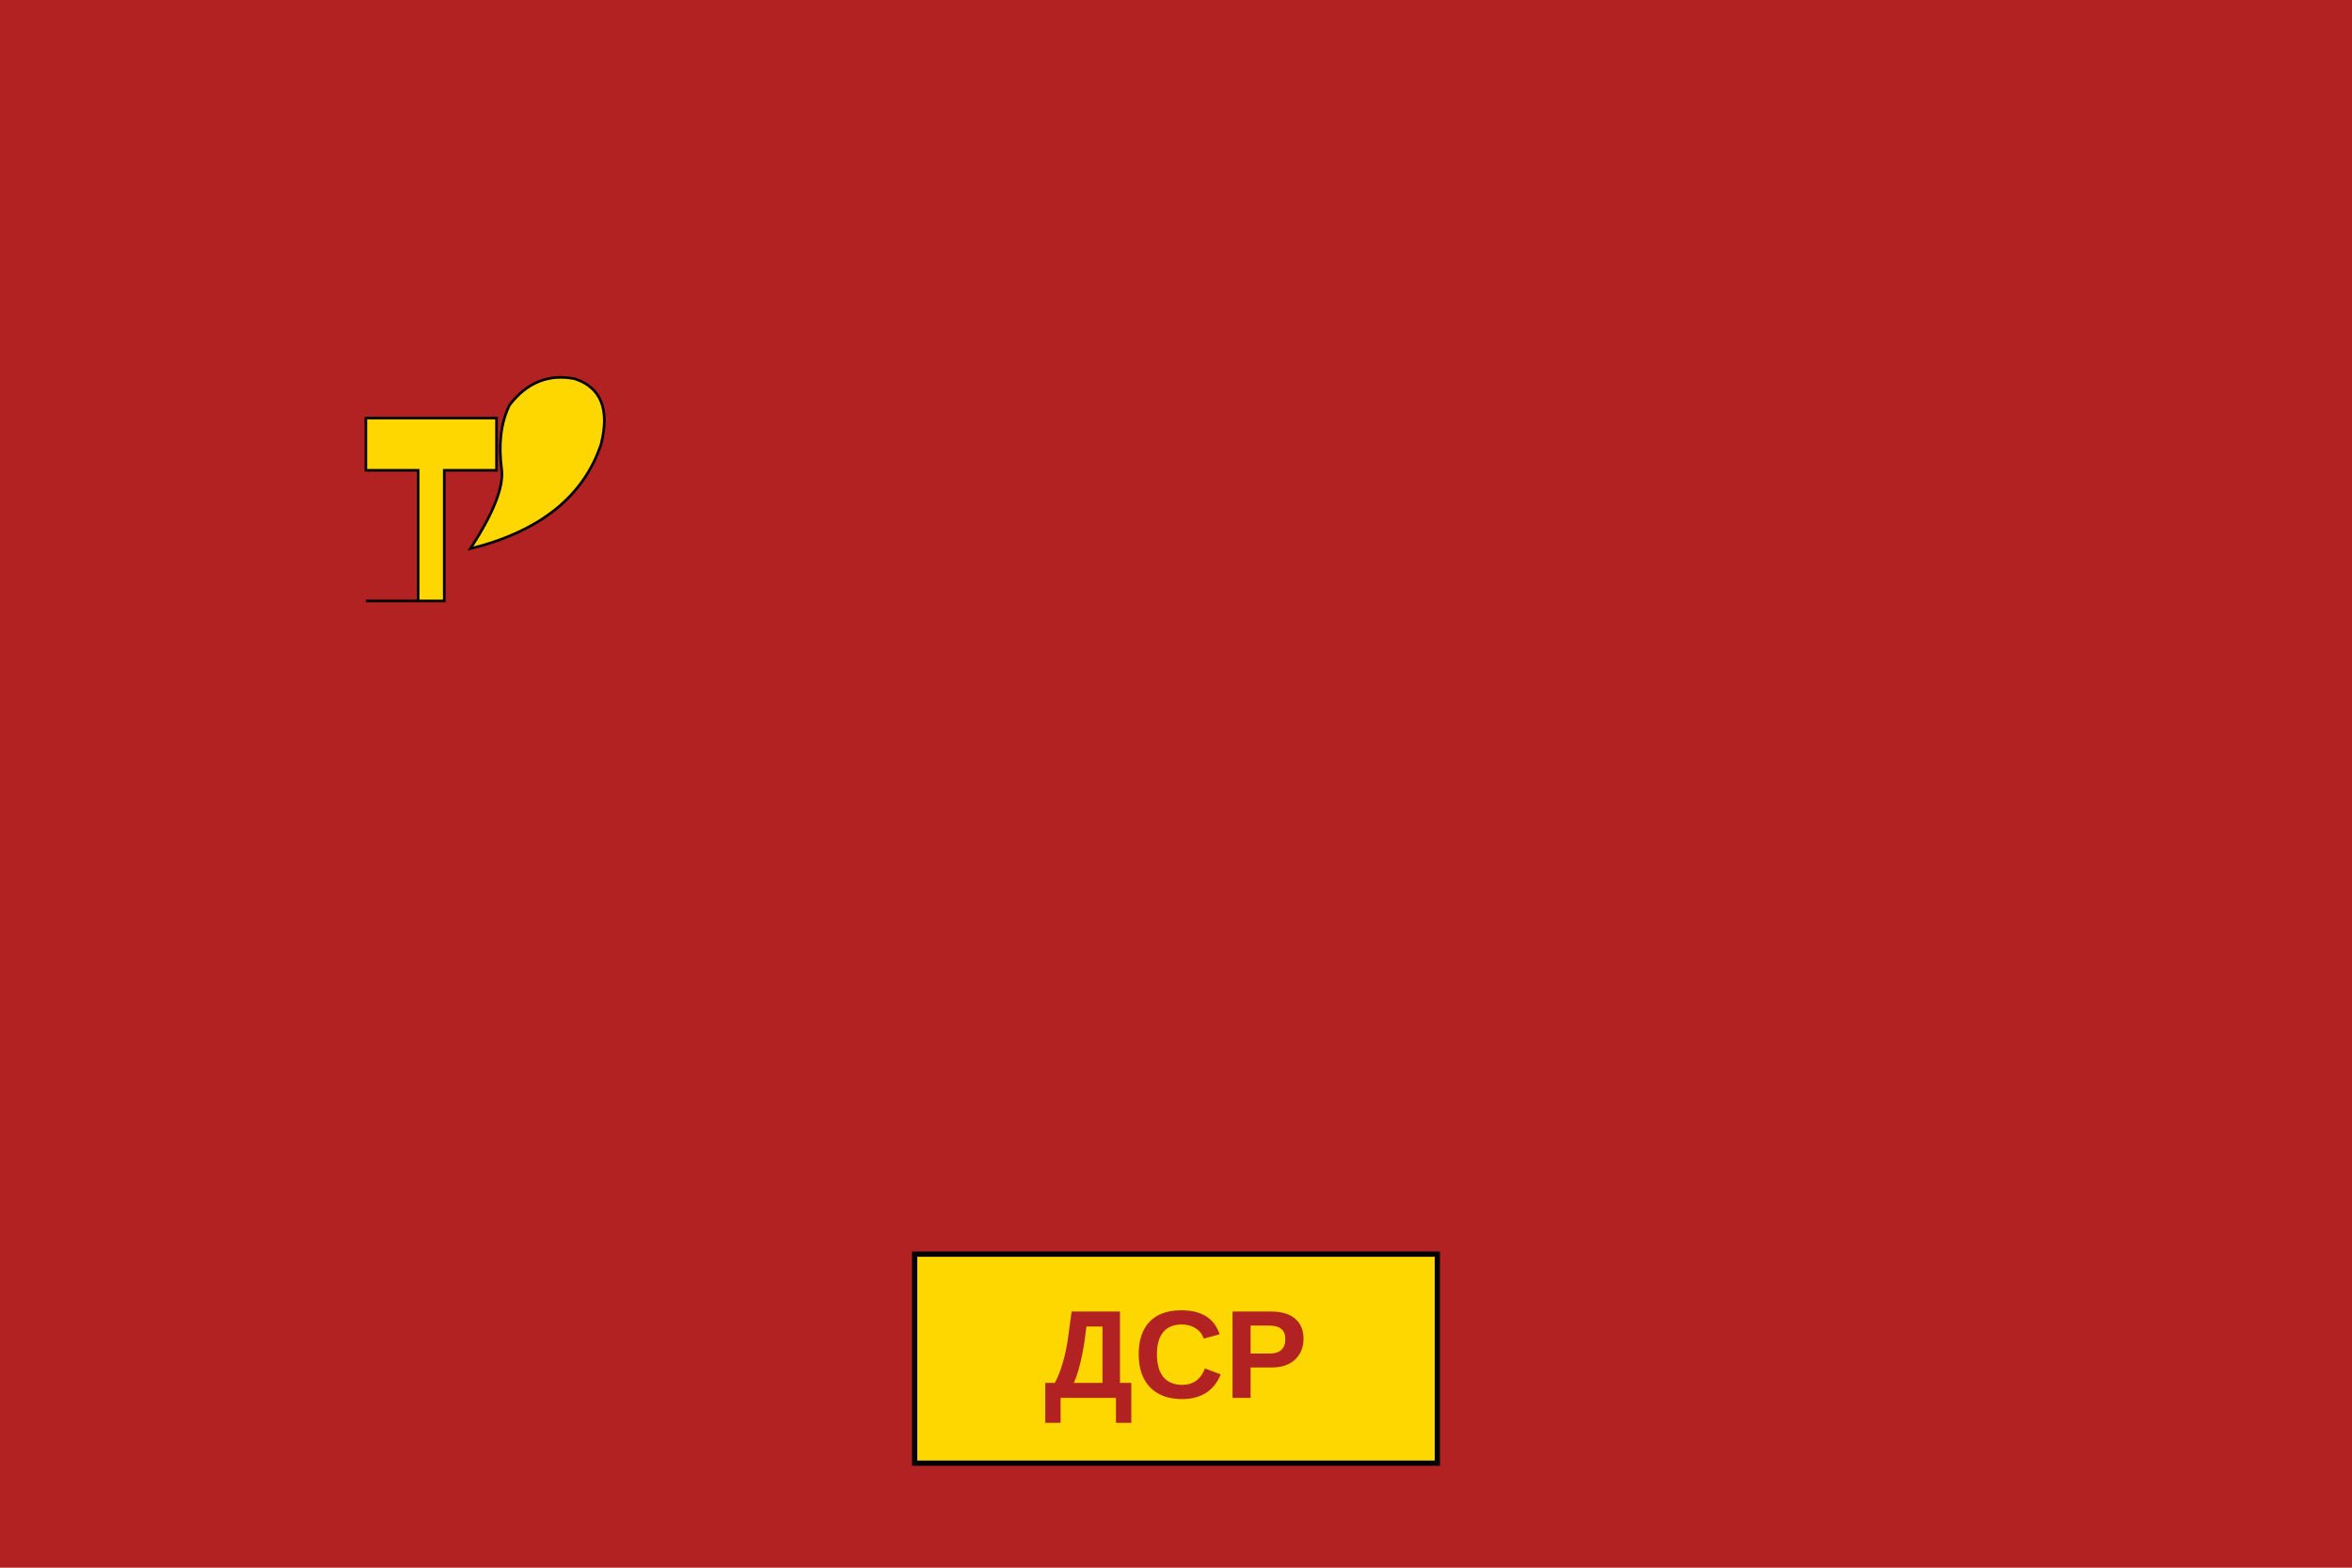
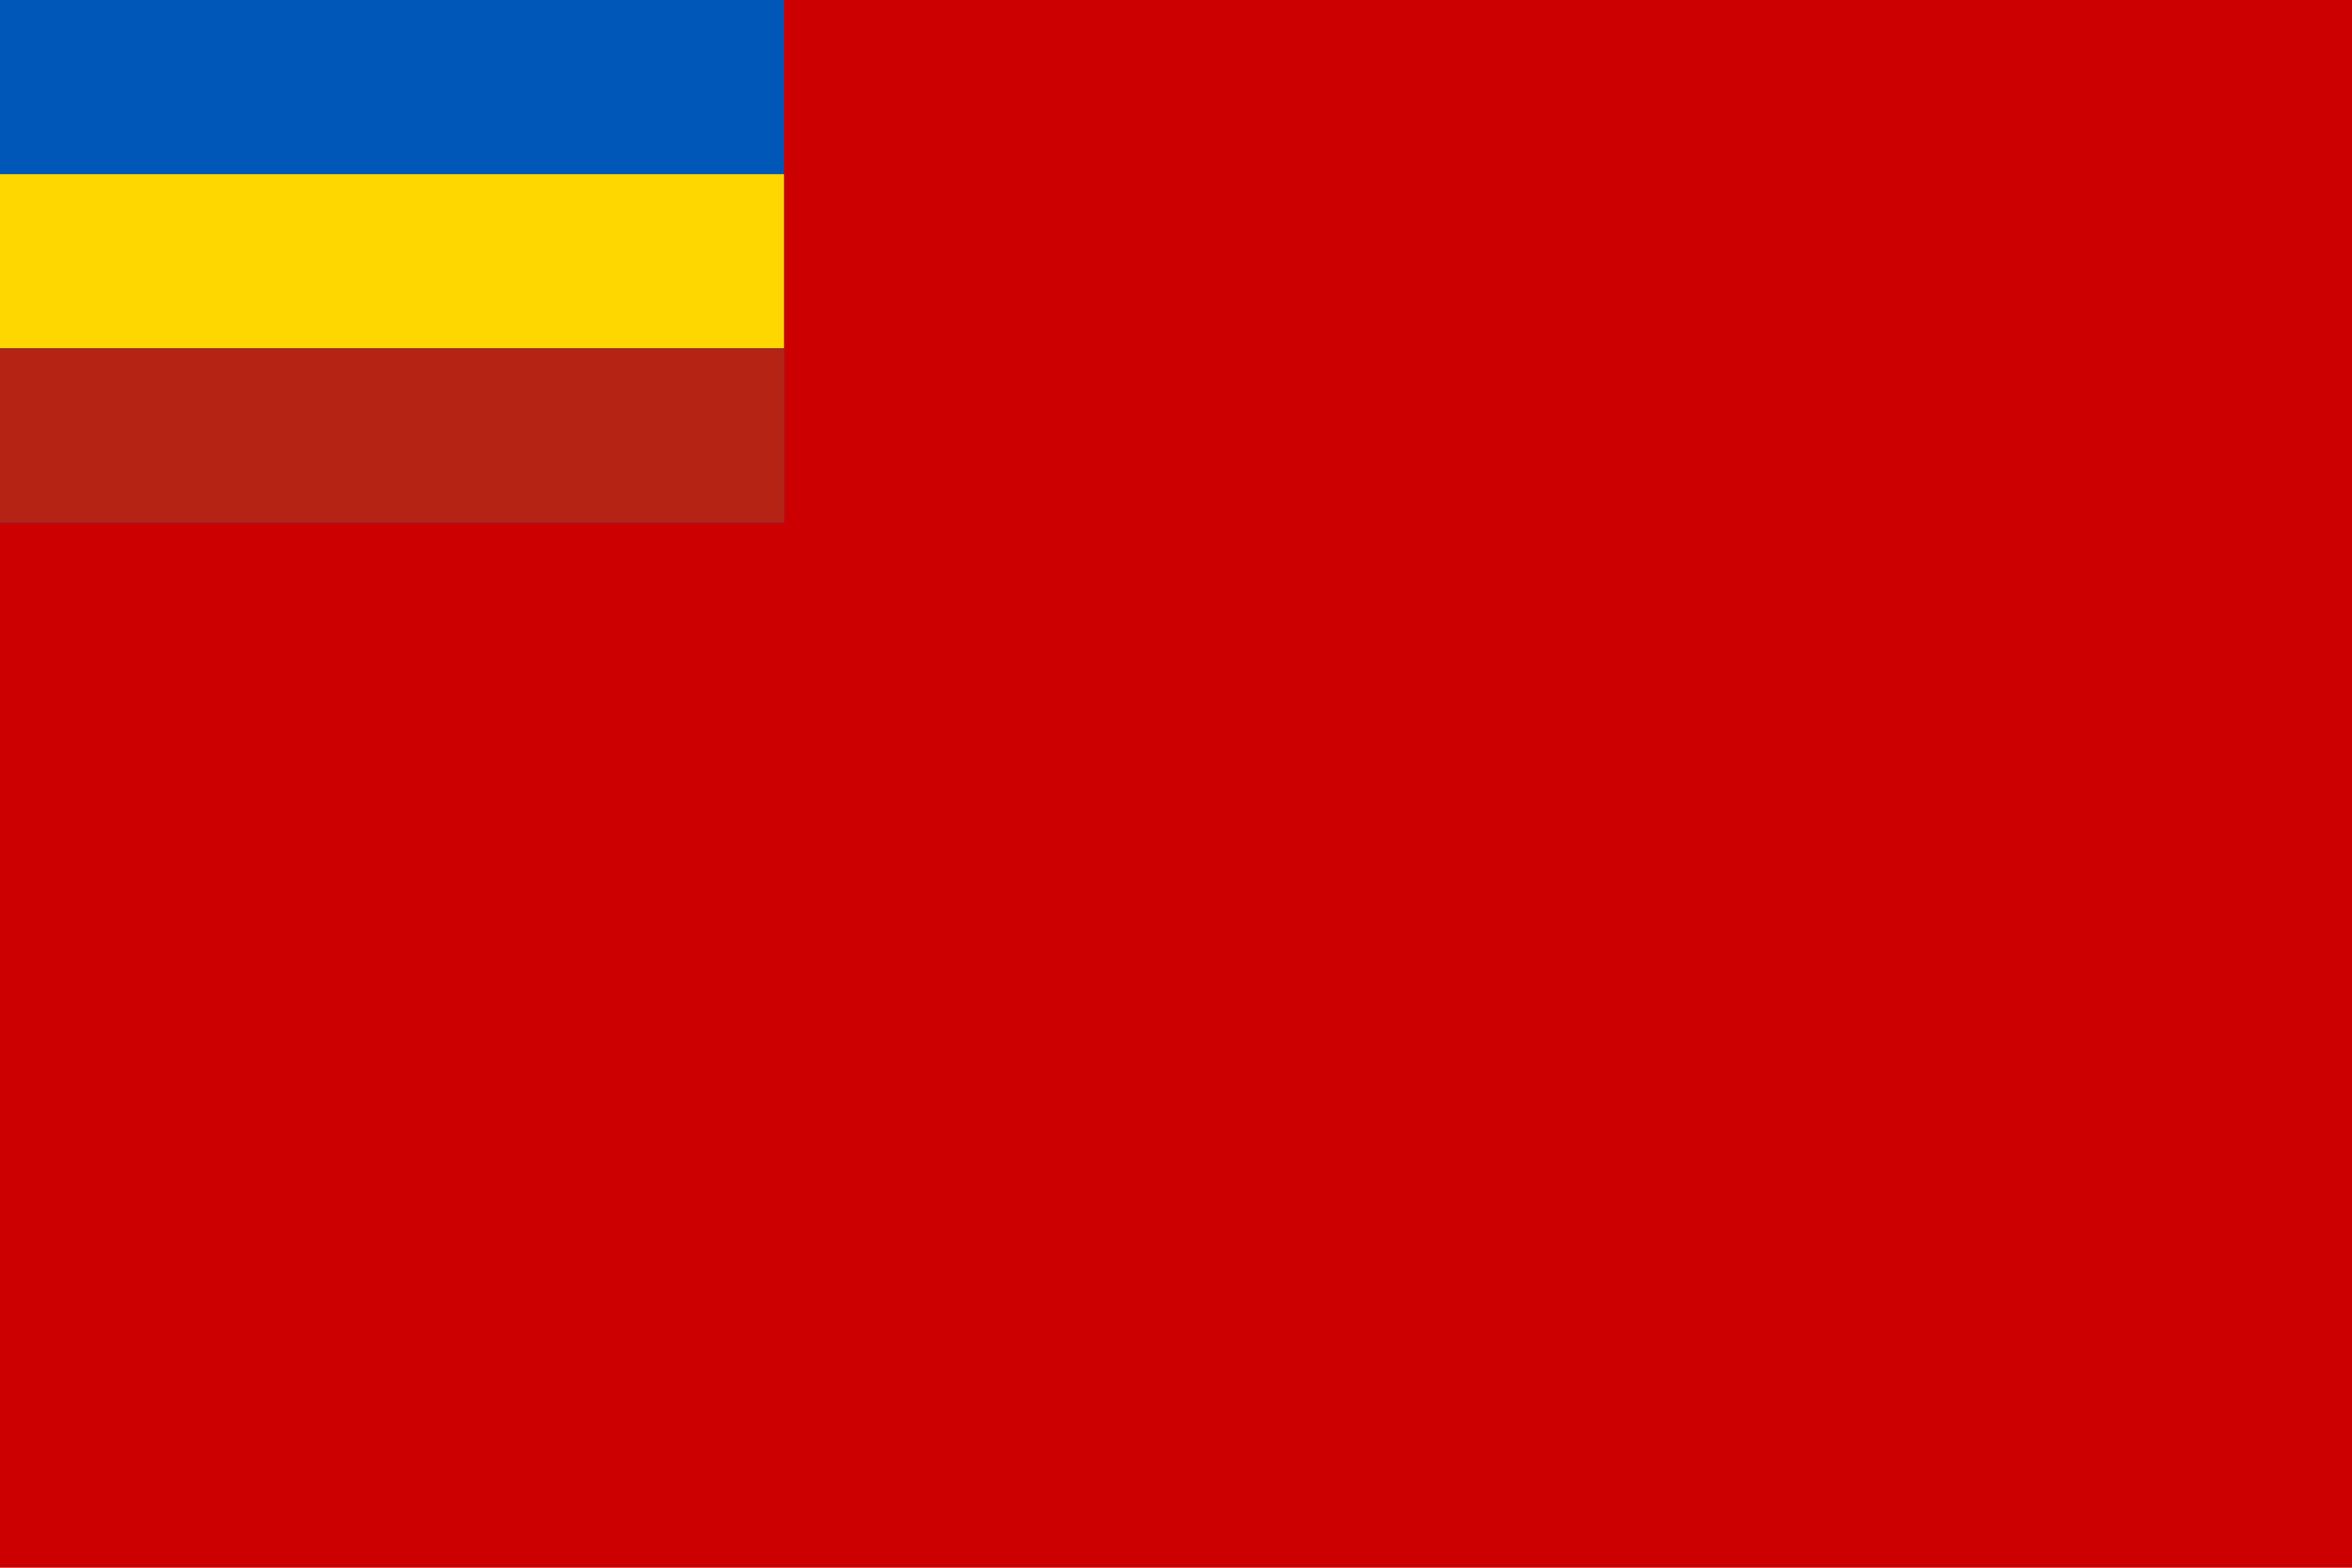
<svg xmlns="http://www.w3.org/2000/svg" viewBox="0 0 900 600">
-   <rect width="900" height="600" fill="#B22222" />
-   <g transform="translate(150, 150)">
-     <path d="M 0 80 L 20 80 L 20 30 L 40 30 L 40 10 L -10 10 L -10 30 L 10 30 L 10 80 L -10 80 Z" fill="#FFD700" stroke="#000000" stroke-width="1" />
-     <path d="M 30 60 Q 70 50 80 20 Q 85 0 70 -5 Q 55 -8 45 5 Q 40 15 42 30 Q 43 40 30 60 Z" fill="#FFD700" stroke="#000000" stroke-width="1" />
-   </g>
-   <g>
-     <rect x="350" y="480" width="200" height="80" fill="#FFD700" stroke="#000000" stroke-width="2" />
-     <text x="450" y="535" font-family="Arial, sans-serif" font-size="48" font-weight="bold" text-anchor="middle" fill="#B22222">ДСР</text>
-   </g>
+   <rect width="900" height="600" fill="#CC0000" />
+   <rect width="300" height="200" fill="#0057B7" />
+   <rect y="66.667" width="300" height="66.667" fill="#FFD700" />
+   <rect y="133.333" width="300" height="66.667" fill="#B52315" />
</svg>
